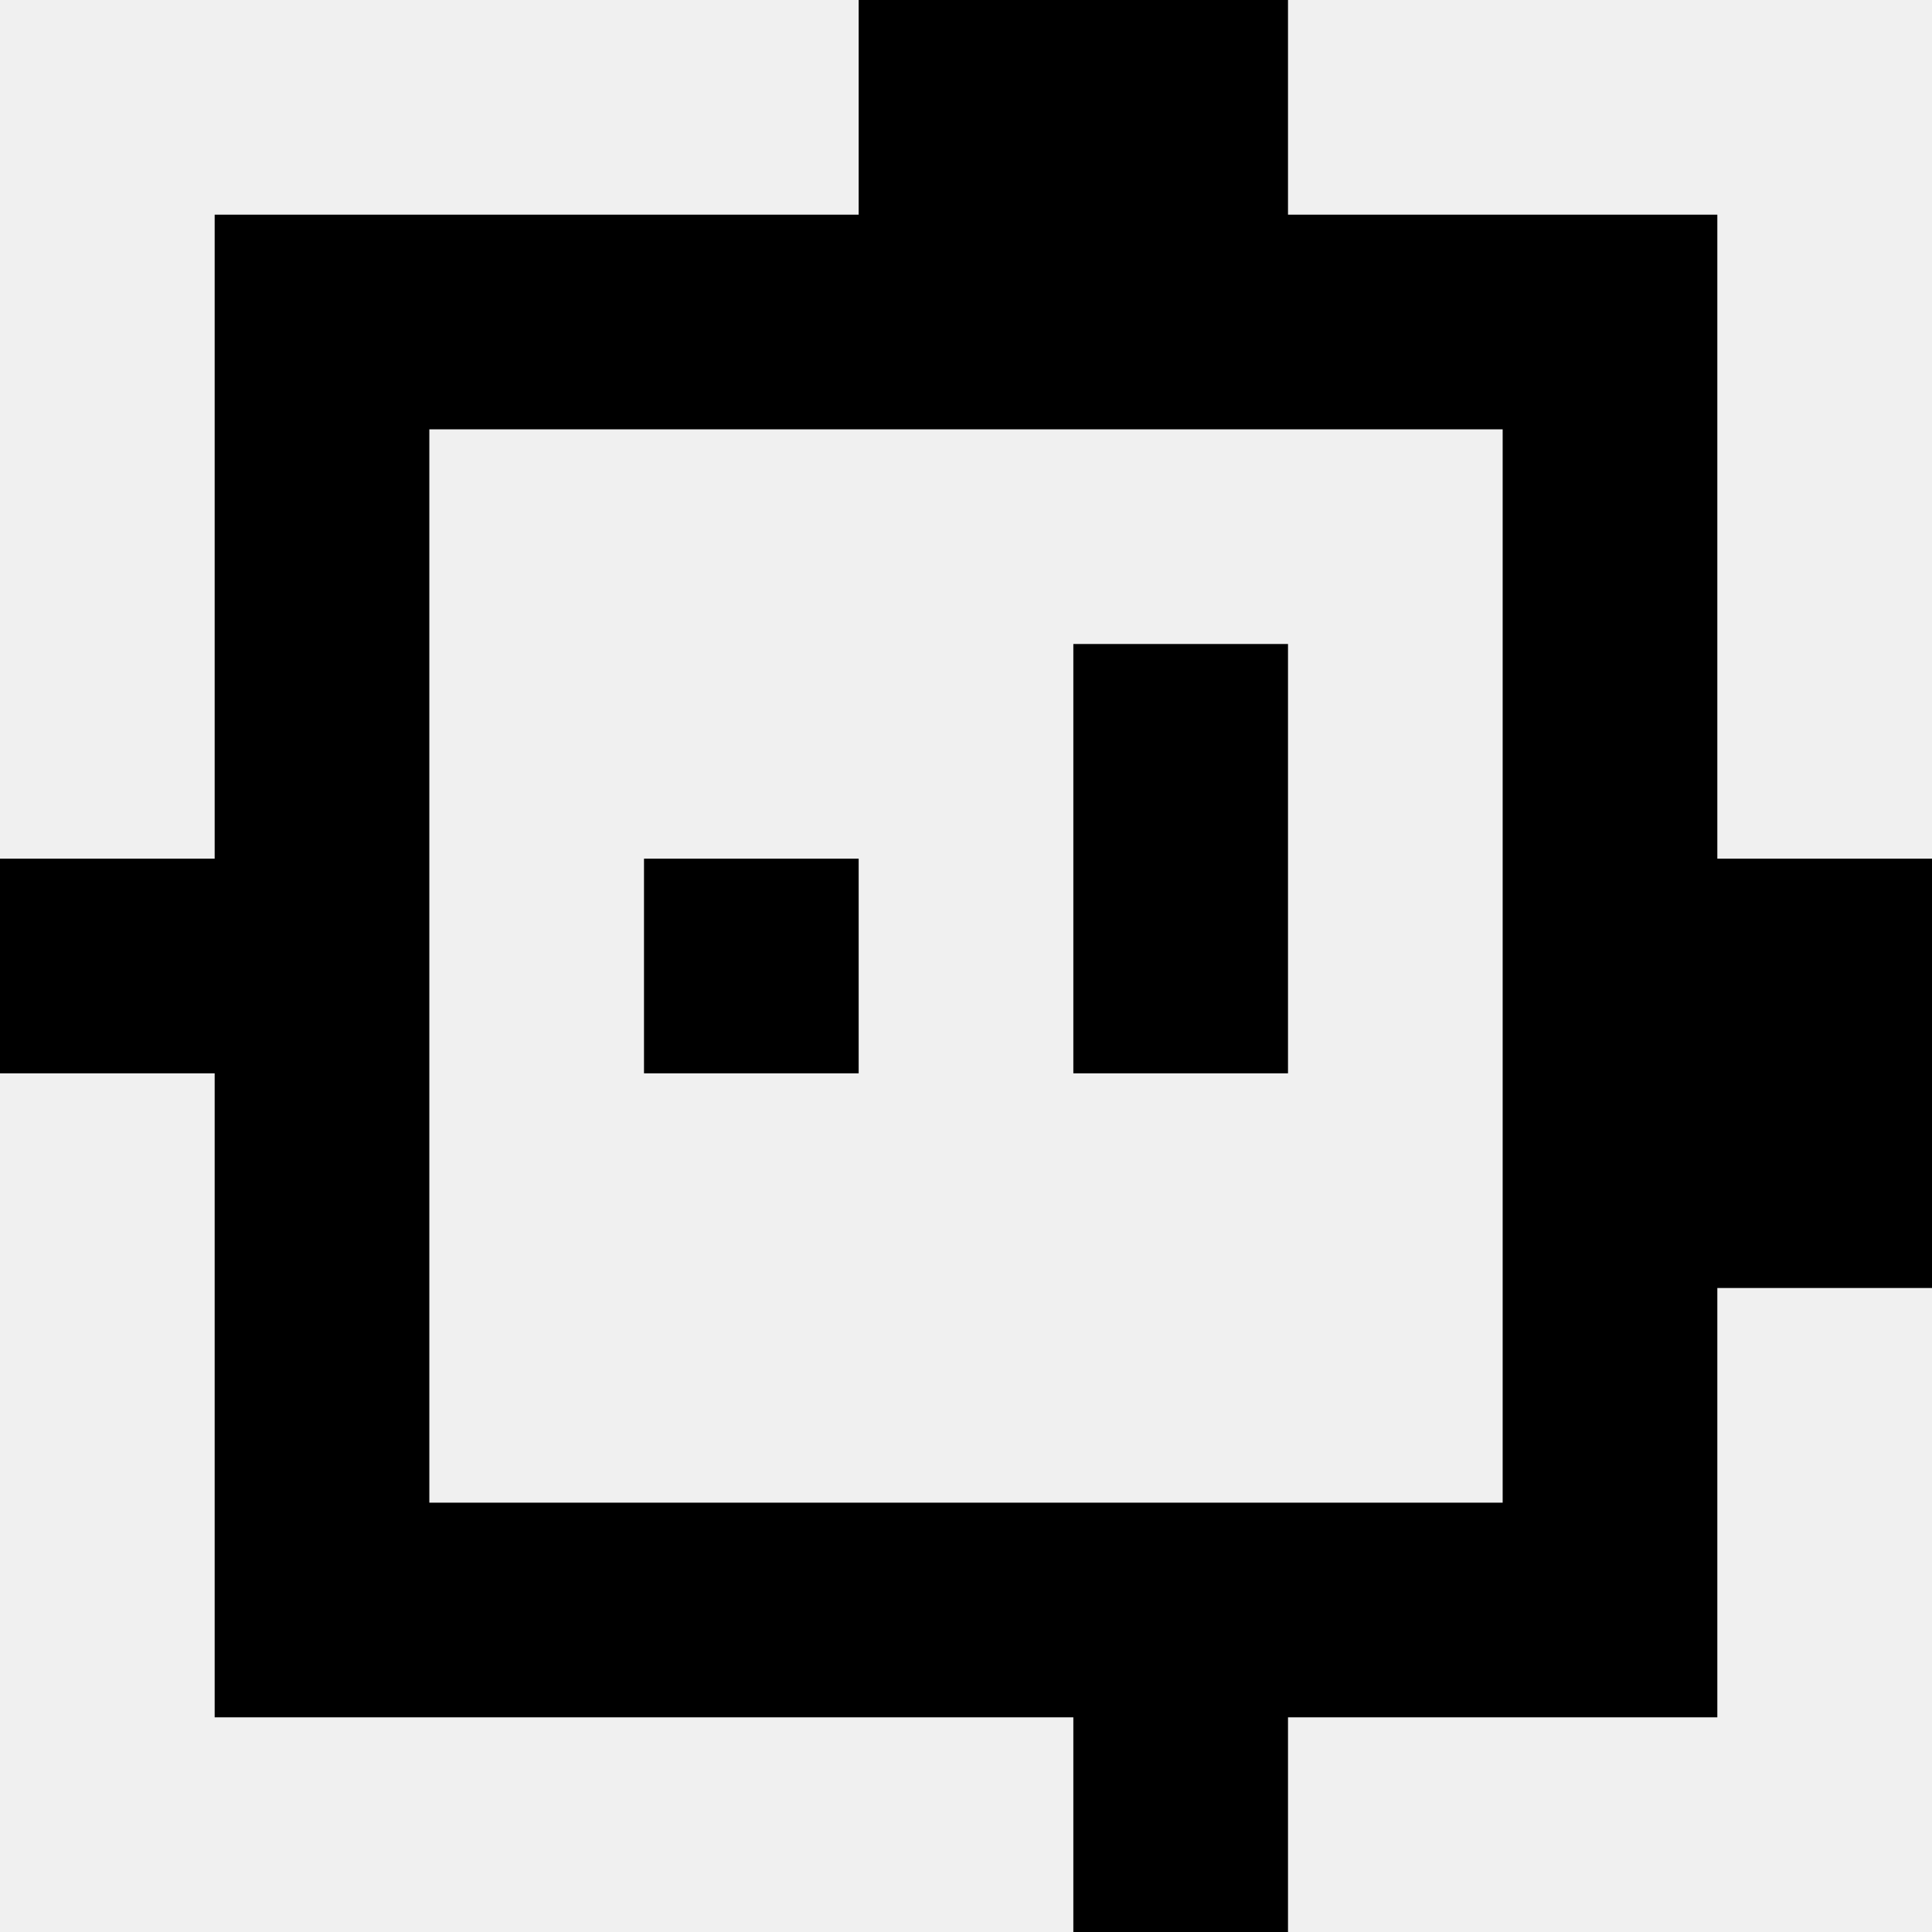
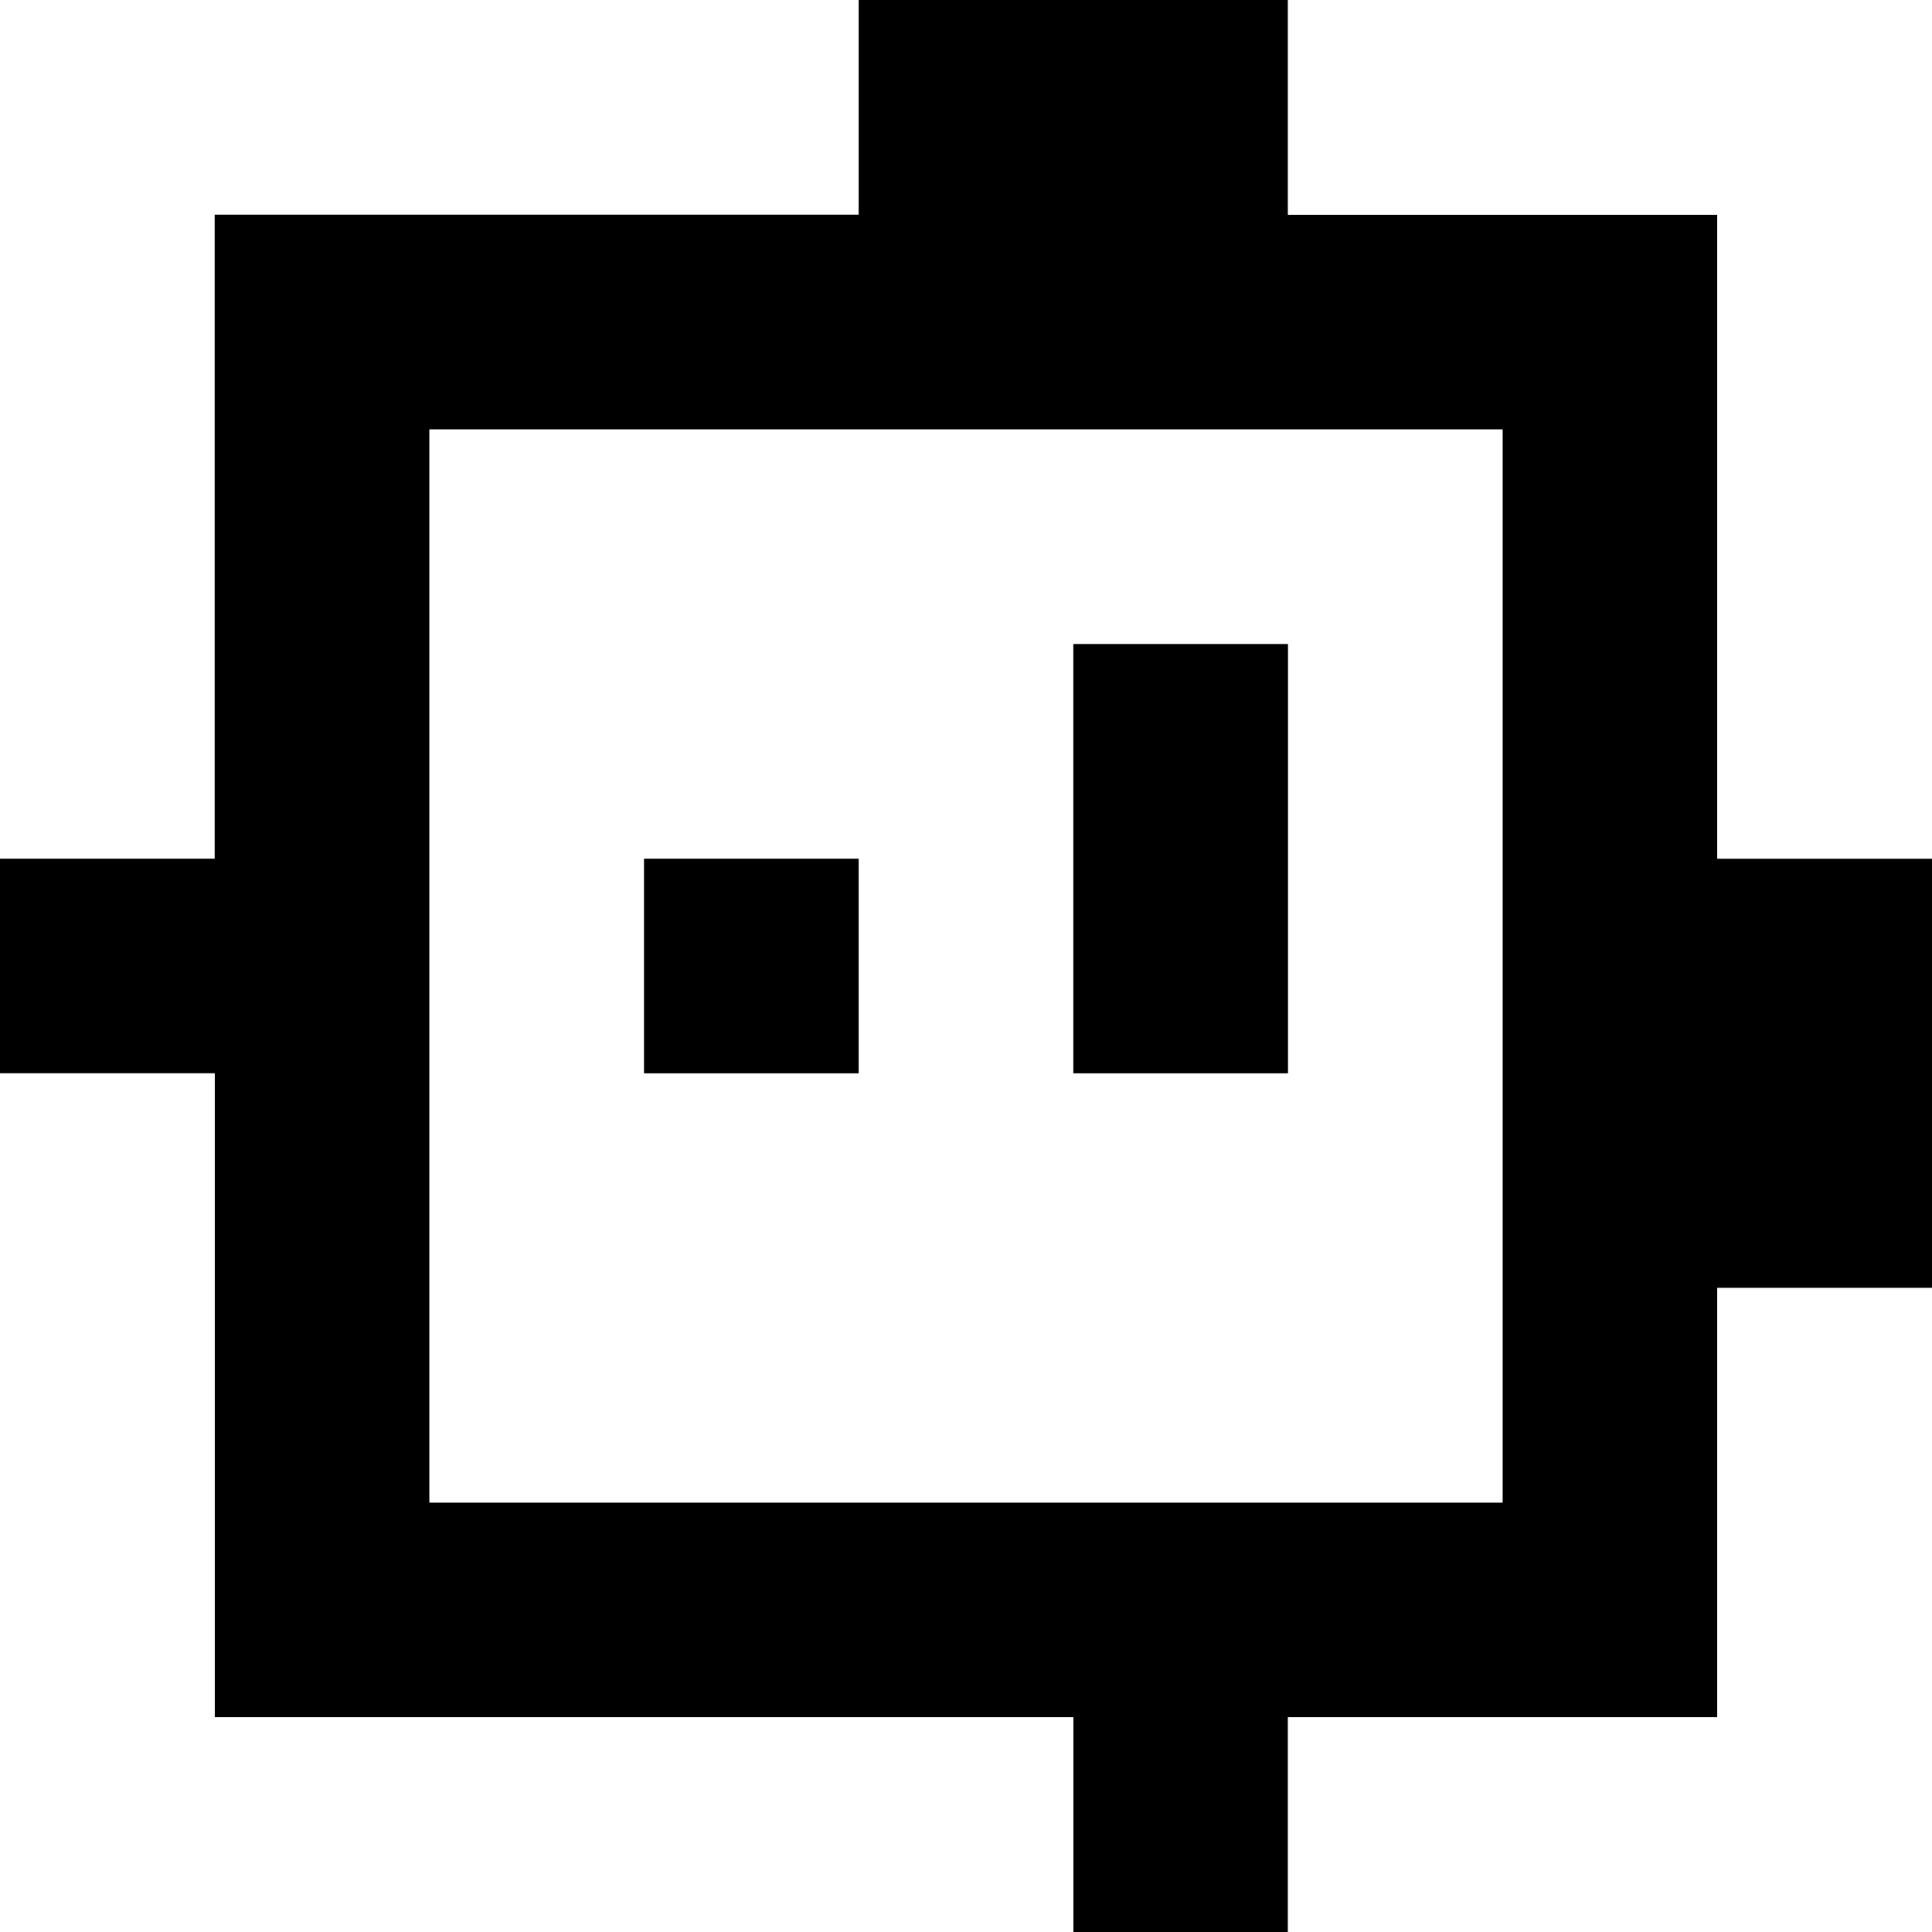
- <svg xmlns="http://www.w3.org/2000/svg" version="1.0" width="90pt" height="90pt" viewBox="0 0 90 90" preserveAspectRatio="xMidYMid meet">
-   <g transform="translate(0,90) scale(0.1,-0.1)" fill="#000000" stroke="none">
-     <path d="M400 850 l0 -50 -150 0 -150 0 0 -150 0 -150 -50 0 -50 0 0 -50 0 -50 50 0 50 0 0 -150 0 -150 200 0 200 0 0 -50 0 -50 50 0 50 0 0 50 0 50 100 0 100 0 0 100 0 100 50 0 50 0 0 100 0 100 -50 0 -50 0 0 150 0 150 -100 0 -100 0 0 50 0 50 -100 0 -100 0 0 -50z m300 -400 l0 -250 -250 0 -250 0 0 250 0 250 250 0 250 0 0 -250z" />
-     <path d="M500 500 l0 -100 50 0 50 0 0 100 0 100 -50 0 -50 0 0 -100z" />
-     <path d="M300 450 l0 -50 50 0 50 0 0 50 0 50 -50 0 -50 0 0 -50z" />
-   </g>
+ <svg width="360" height="360">
+   <path style="fill:#ffffff; stroke:none;" d="M0 0L0 160L40 160L40 40L160 40L160 0L0 0z" />
+   <path style="fill:#000000; stroke:none;" d="M160 0L160 40L40 40L40 160L0 160L0 200L40 200L40 320L200 320L200 360L240 360L240 320L320 320L320 240L360 240L360 160L320 160L320 40L240 40L240 0L160 0z" />
+   <path style="fill:#ffffff; stroke:none;" d="M240 0L240 40L320 40L320 160L360 160L360 0L240 0M80 80L80 280L280 280L280 80L80 80z" />
+   <path style="fill:#000000; stroke:none;" d="M200 120L200 200L240 200L240 120L200 120M120 160L120 200L160 200L160 160L120 160z" />
+   <path style="fill:#ffffff; stroke:none;" d="M0 200L0 360L200 360L200 320L40 320L40 200L0 200M320 240L320 320L240 320L240 360L360 360L360 240L320 240z" />
</svg>
